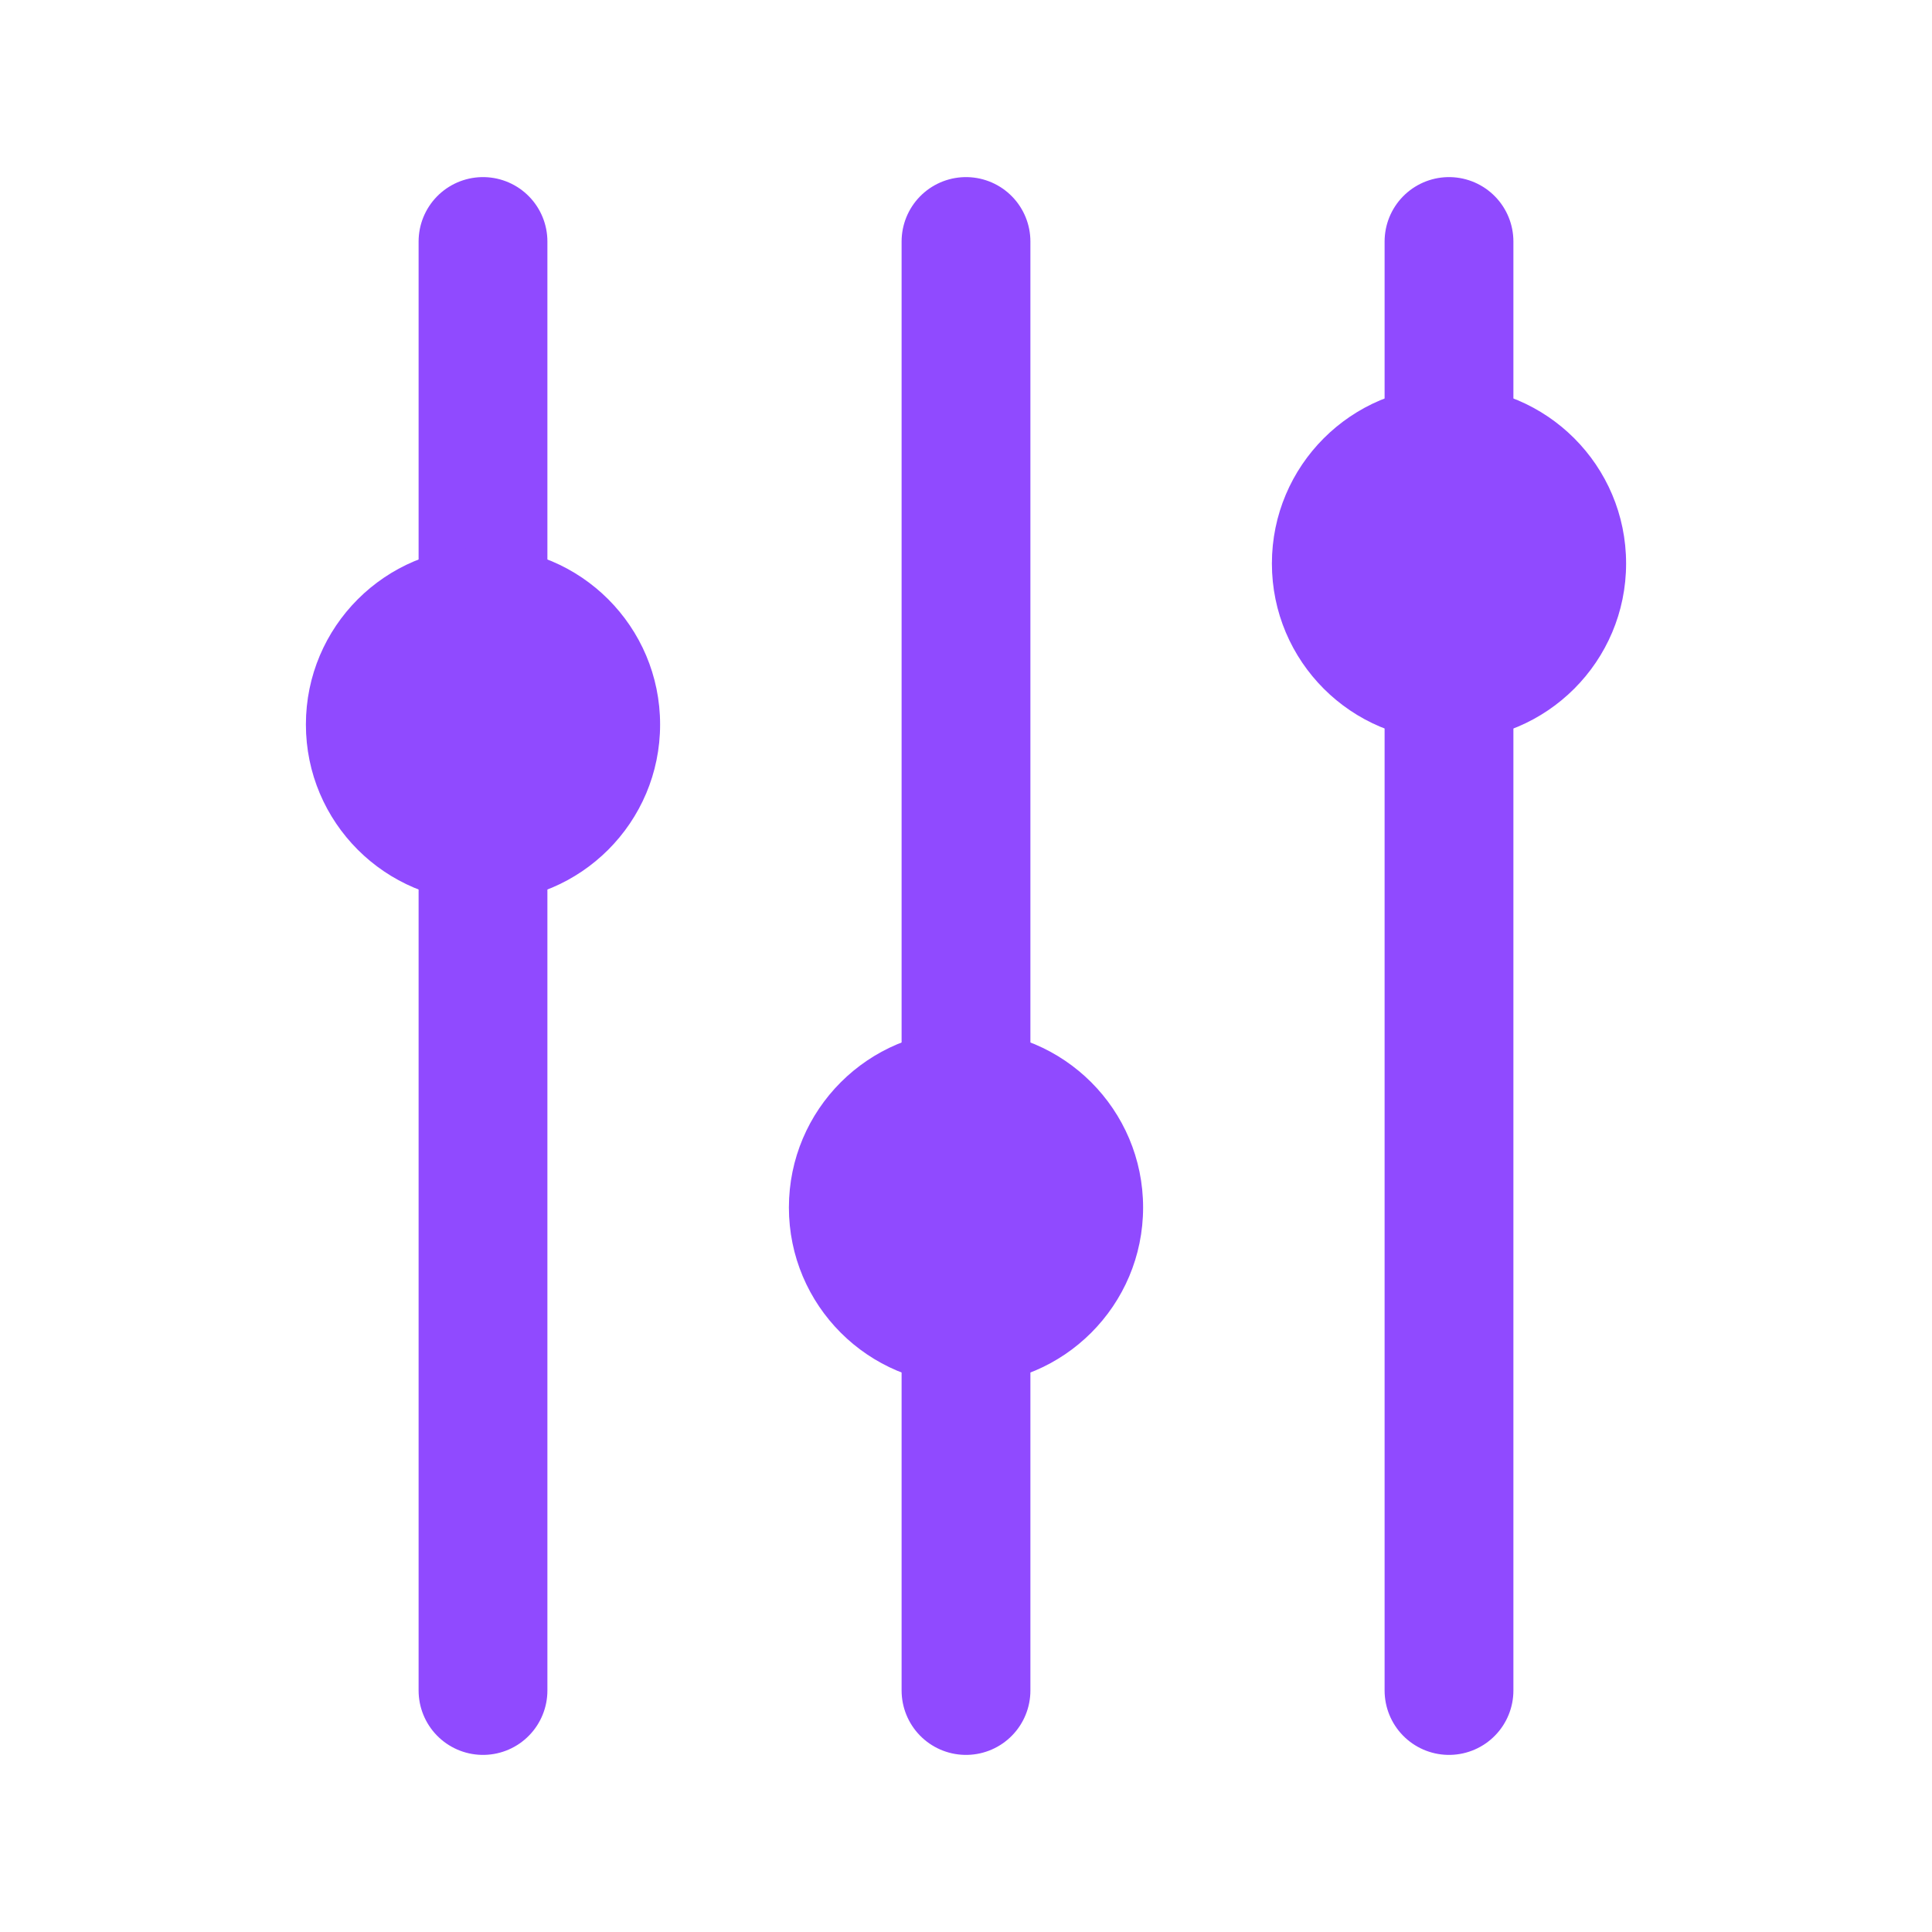
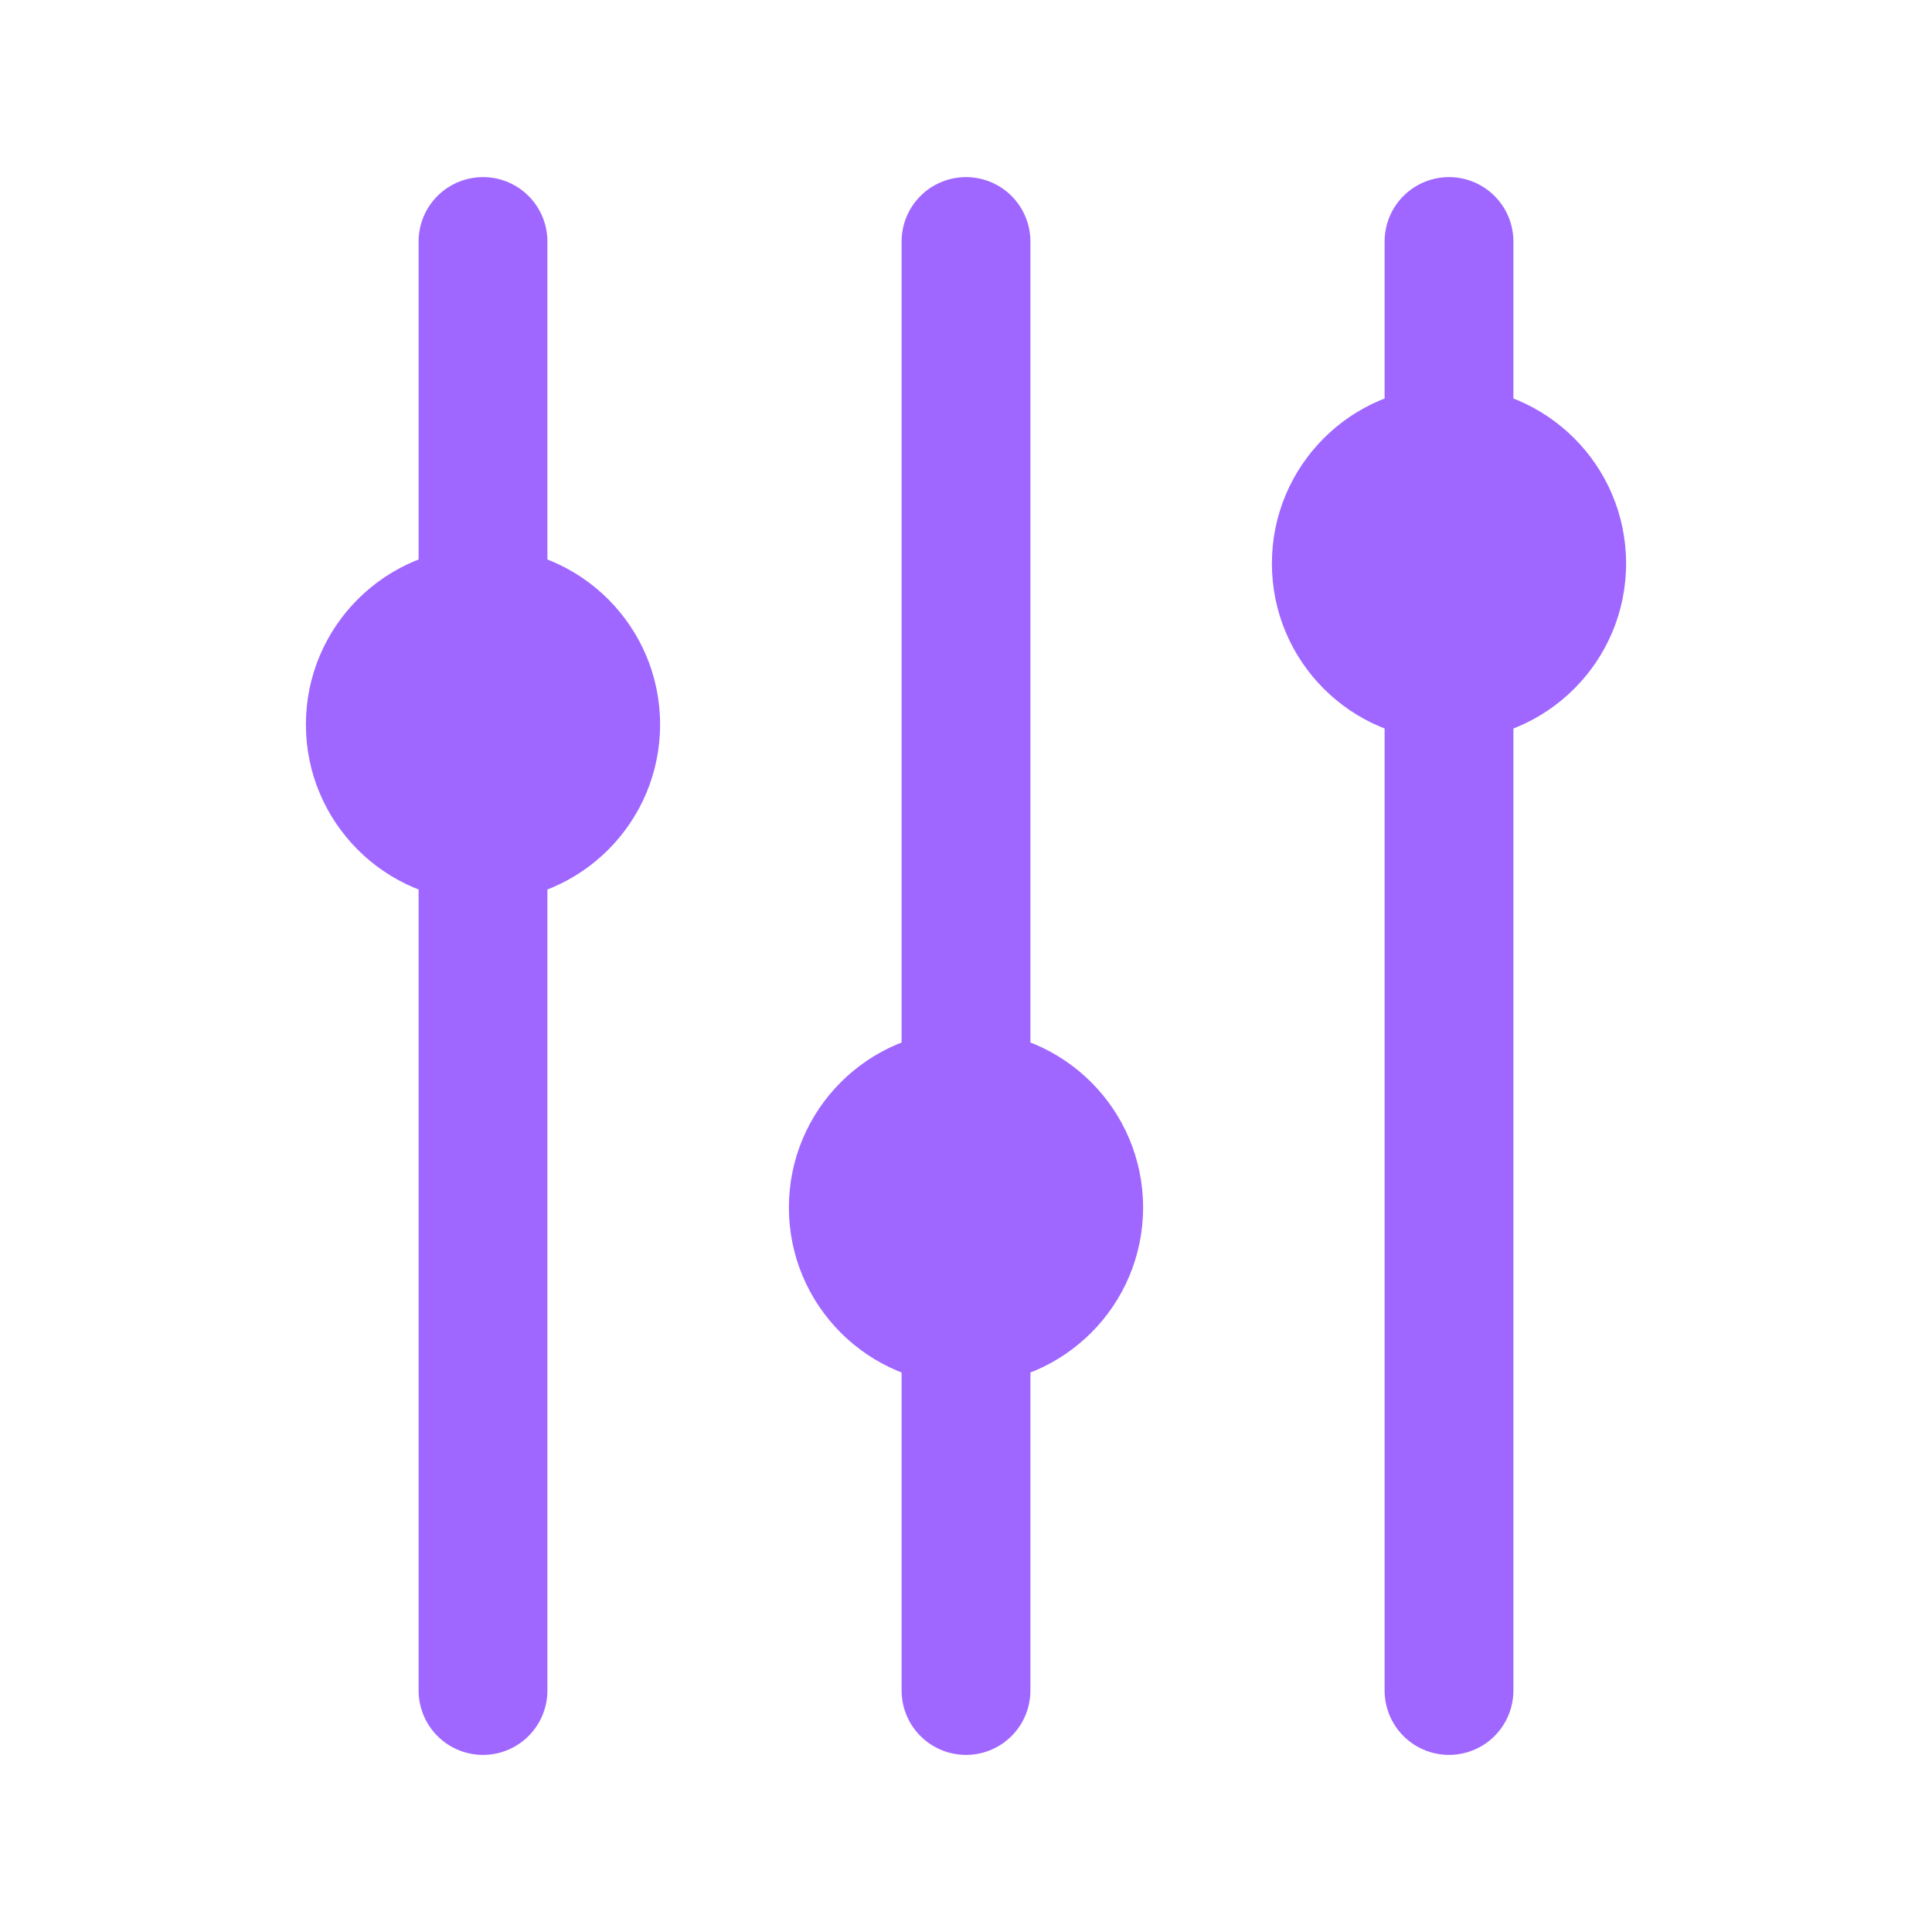
<svg xmlns="http://www.w3.org/2000/svg" viewBox="0 0 24 24" fill="none">
-   <path d="M6 3V21M12 3V21M18 3V21" stroke="#904AFF" stroke-width="1.6" stroke-linecap="round" />
-   <circle cx="6" cy="9" r="2.2" fill="#904AFF" />
-   <circle cx="12" cy="15" r="2.2" fill="#904AFF" />
-   <circle cx="18" cy="7" r="2.2" fill="#904AFF" />
+   <path d="M6 3V21M12 3V21M18 3V21" stroke="#9F67FF" stroke-width="1.6" stroke-linecap="round" />
+   <circle cx="6" cy="9" r="2.2" fill="#9F67FF" />
+   <circle cx="12" cy="15" r="2.2" fill="#9F67FF" />
+   <circle cx="18" cy="7" r="2.2" fill="#9F67FF" />
</svg>
